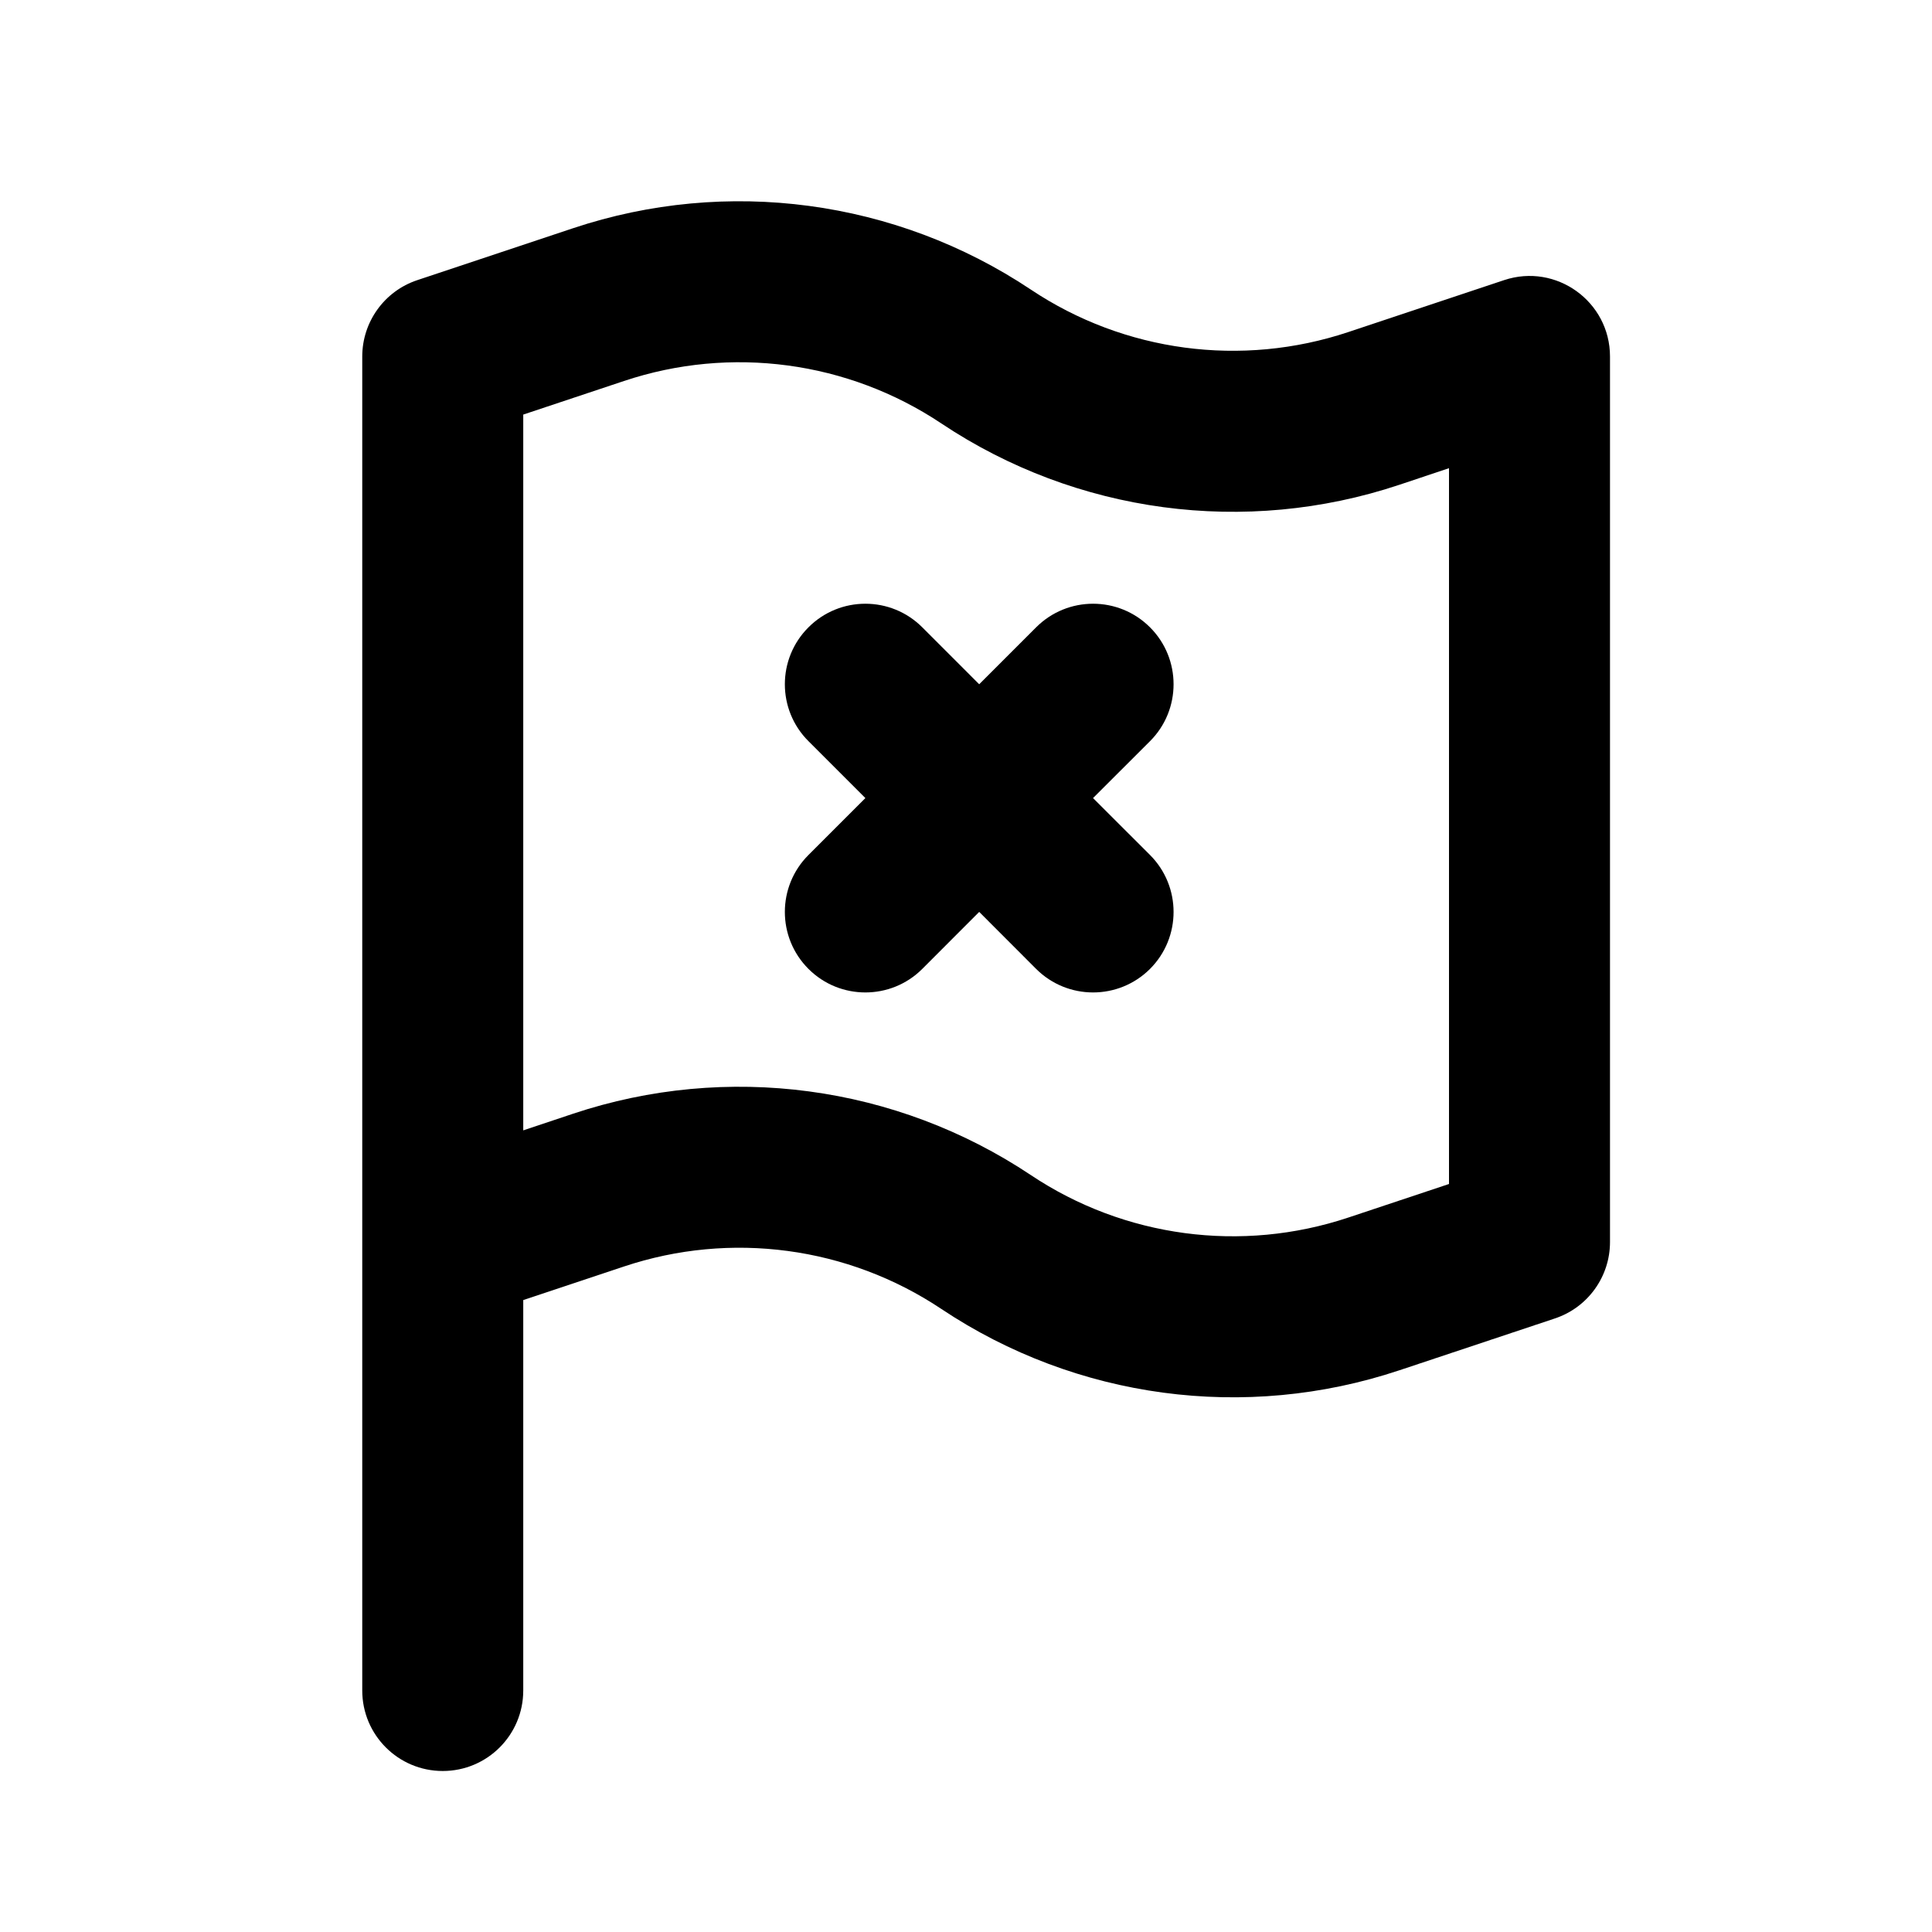
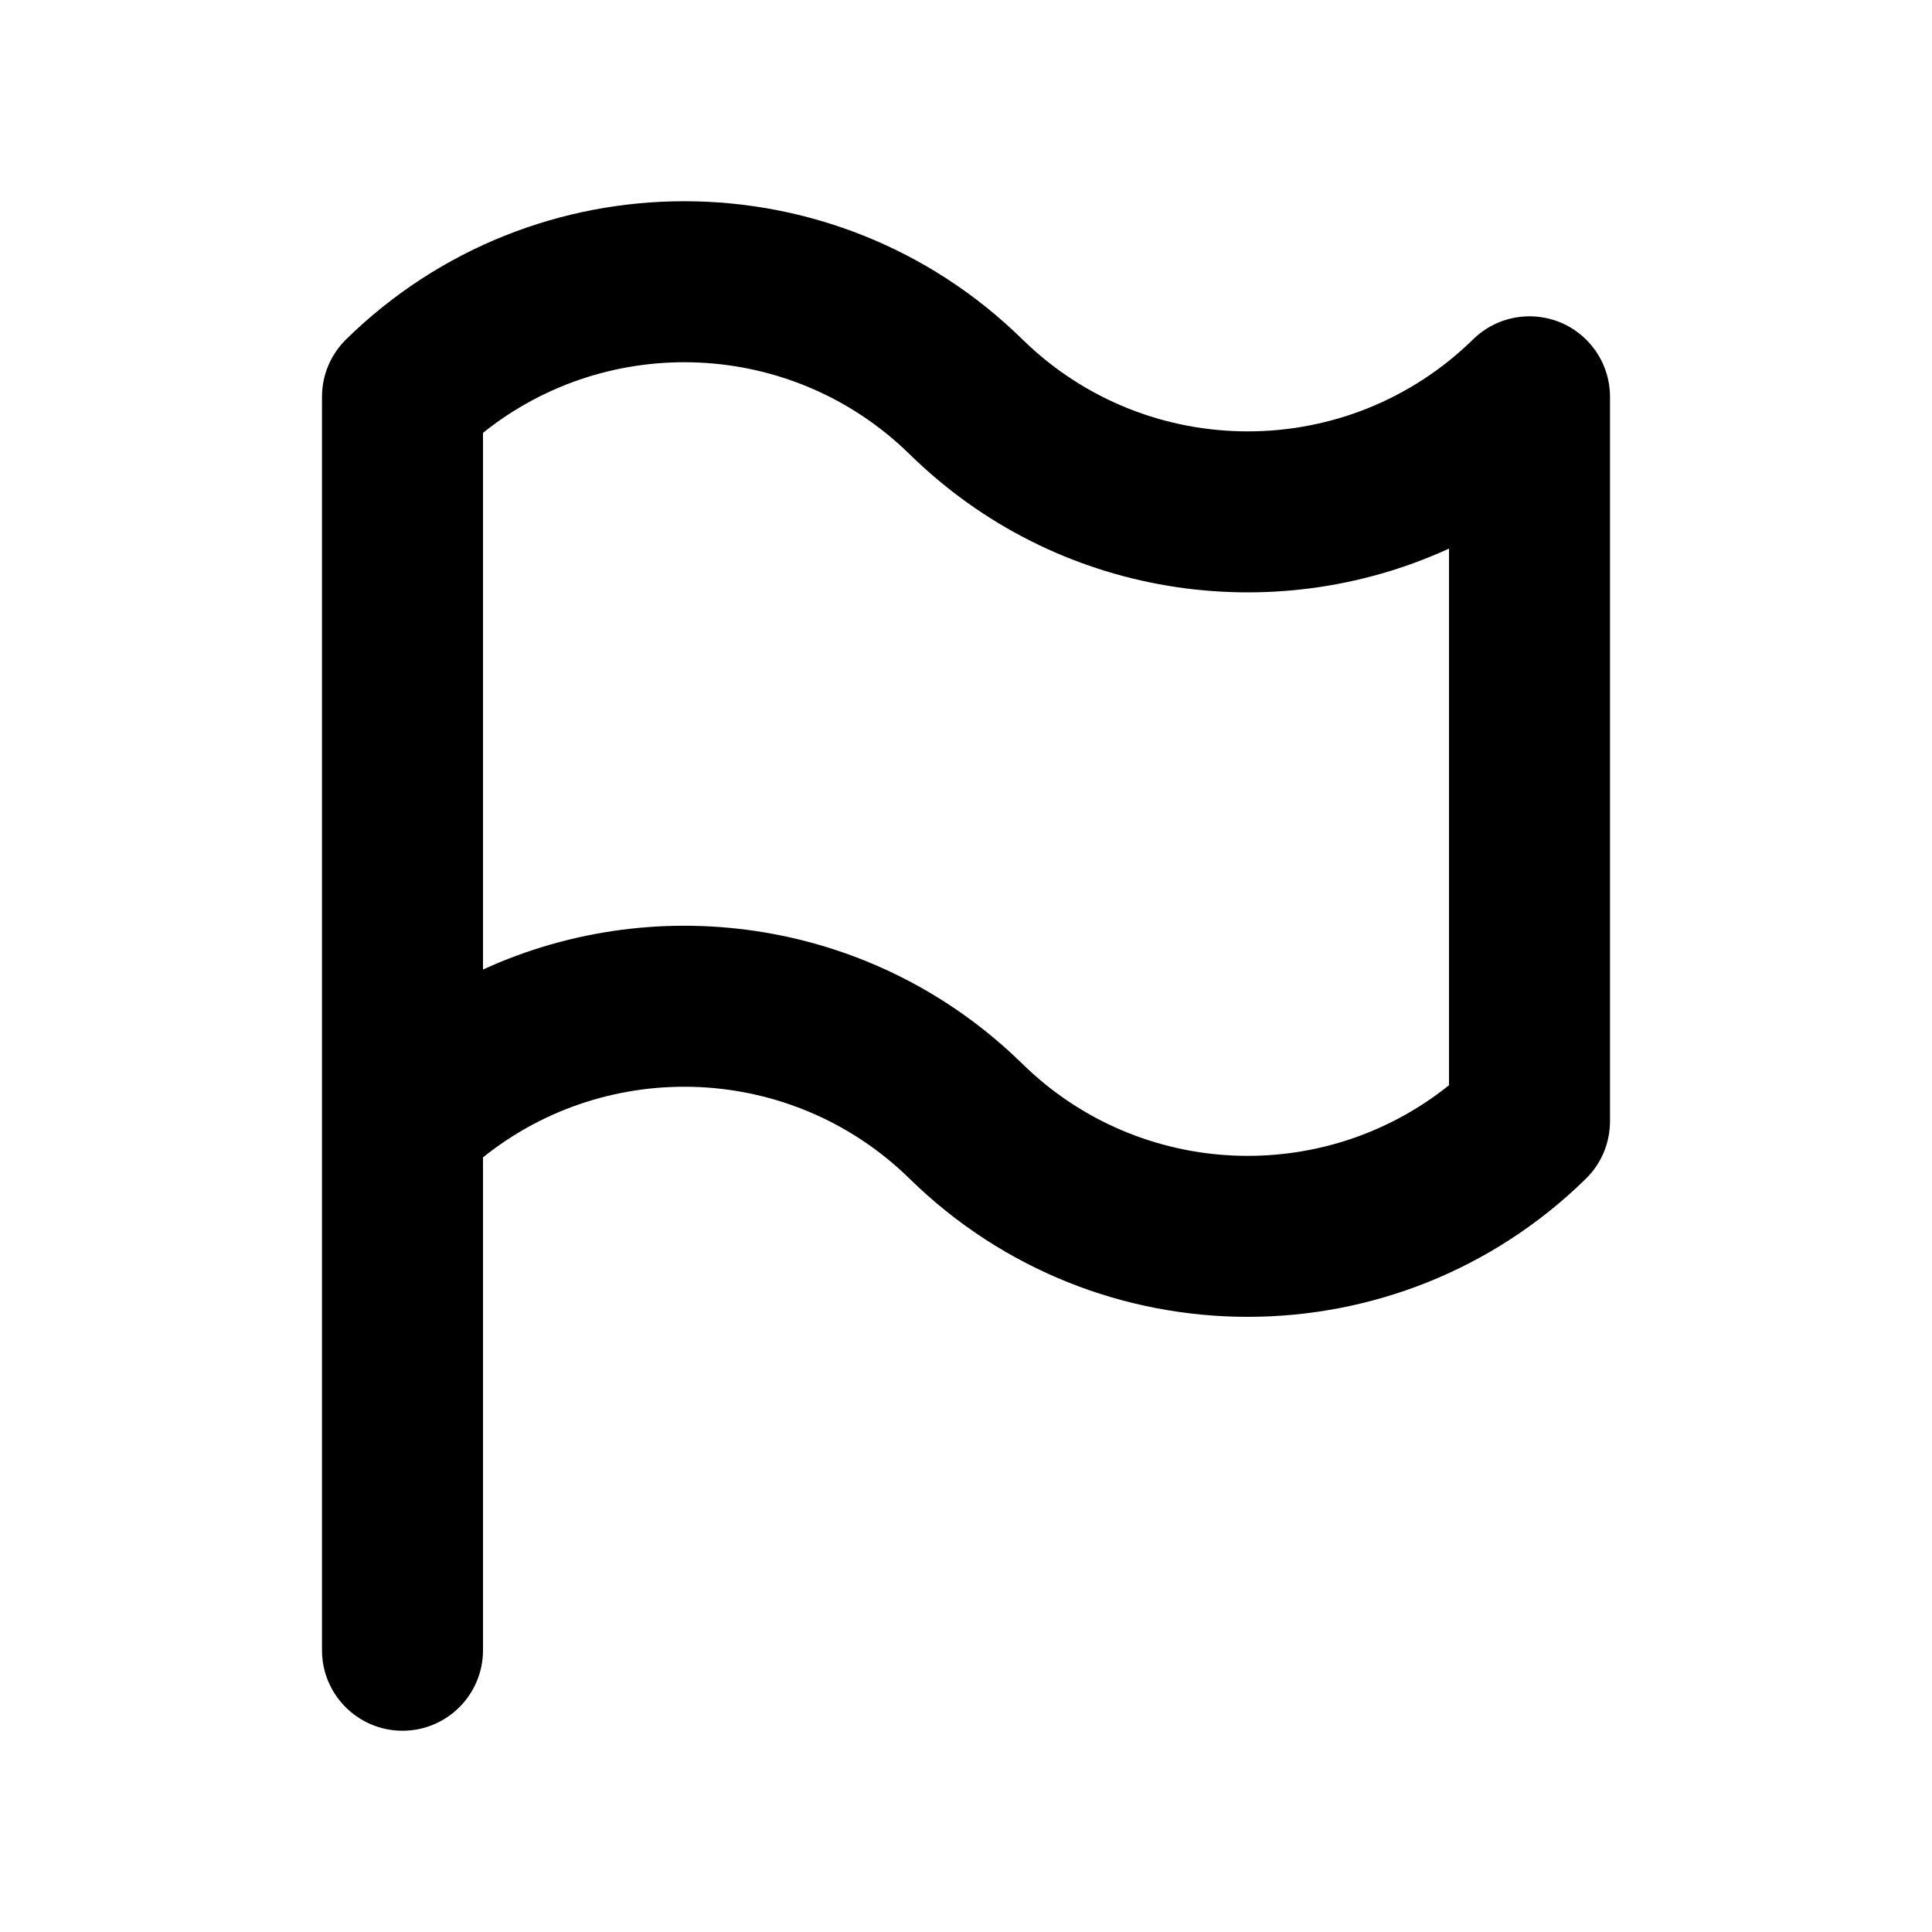
<svg xmlns="http://www.w3.org/2000/svg" width="24" height="24" viewBox="0 0 24 24">
-   <path d="M4.5,5 L4.5,4.429 C4.5,3.999 4.775,3.616 5.184,3.48 L7.119,2.835 C9.03,2.198 11.129,2.479 12.805,3.597 C13.967,4.373 15.423,4.567 16.749,4.125 L18.684,3.48 C19.331,3.264 20,3.746 20,4.429 L20,15.429 C20,15.859 19.725,16.242 19.316,16.378 L17.381,17.023 C15.47,17.66 13.371,17.379 11.695,16.261 C10.533,15.485 9.077,15.29 7.751,15.733 L6.5,16.15 L6.5,21 C6.5,21.553 6.052,22 5.5,22 C4.948,22 4.5,21.553 4.5,21 L4.5,5 L4.5,5 Z M6.5,5.15 L6.5,14.042 L7.119,13.835 C9.03,13.198 11.129,13.479 12.805,14.597 C13.967,15.373 15.423,15.567 16.749,15.125 L18,14.708 L18,5.816 L17.381,6.023 C15.47,6.66 13.371,6.379 11.695,5.261 C10.533,4.485 9.077,4.29 7.751,4.733 L6.5,5.15 Z M13.578,9.914 L14.286,10.621 C14.676,11.012 14.676,11.645 14.286,12.036 C13.895,12.426 13.262,12.426 12.871,12.036 L12.164,11.328 L11.457,12.036 C11.067,12.426 10.433,12.426 10.043,12.036 C9.652,11.645 9.652,11.012 10.043,10.621 L10.75,9.914 L10.043,9.207 C9.652,8.817 9.652,8.183 10.043,7.793 C10.433,7.402 11.067,7.402 11.457,7.793 L12.164,8.5 L12.871,7.793 C13.262,7.402 13.895,7.402 14.286,7.793 C14.676,8.183 14.676,8.817 14.286,9.207 L13.578,9.914 Z" />
+   <path d="M20,13.928 C20,14.188 19.9,14.447 19.7,14.643 C17.367,16.93 13.633,16.93 11.3,14.643 C9.841,13.213 7.561,13.125 6,14.377 L6,20.5 C6,21.052 5.552,21.5 5,21.5 C4.448,21.5 4,21.052 4,20.5 L4,13.93 L4,4.929 C4,4.65 4.115,4.397 4.3,4.215 C6.633,1.928 10.367,1.928 12.7,4.215 C14.255,5.74 16.745,5.74 18.3,4.215 C18.694,3.829 19.328,3.835 19.714,4.229 C19.905,4.424 20,4.677 20,4.93 L20,13.928 Z M18,6.815 C15.803,7.821 13.123,7.431 11.3,5.643 C9.841,4.213 7.561,4.125 6,5.377 L6,12.044 C8.197,11.037 10.877,11.428 12.7,13.215 C14.159,14.645 16.439,14.734 18,13.481 L18,6.815 Z" />
</svg>
